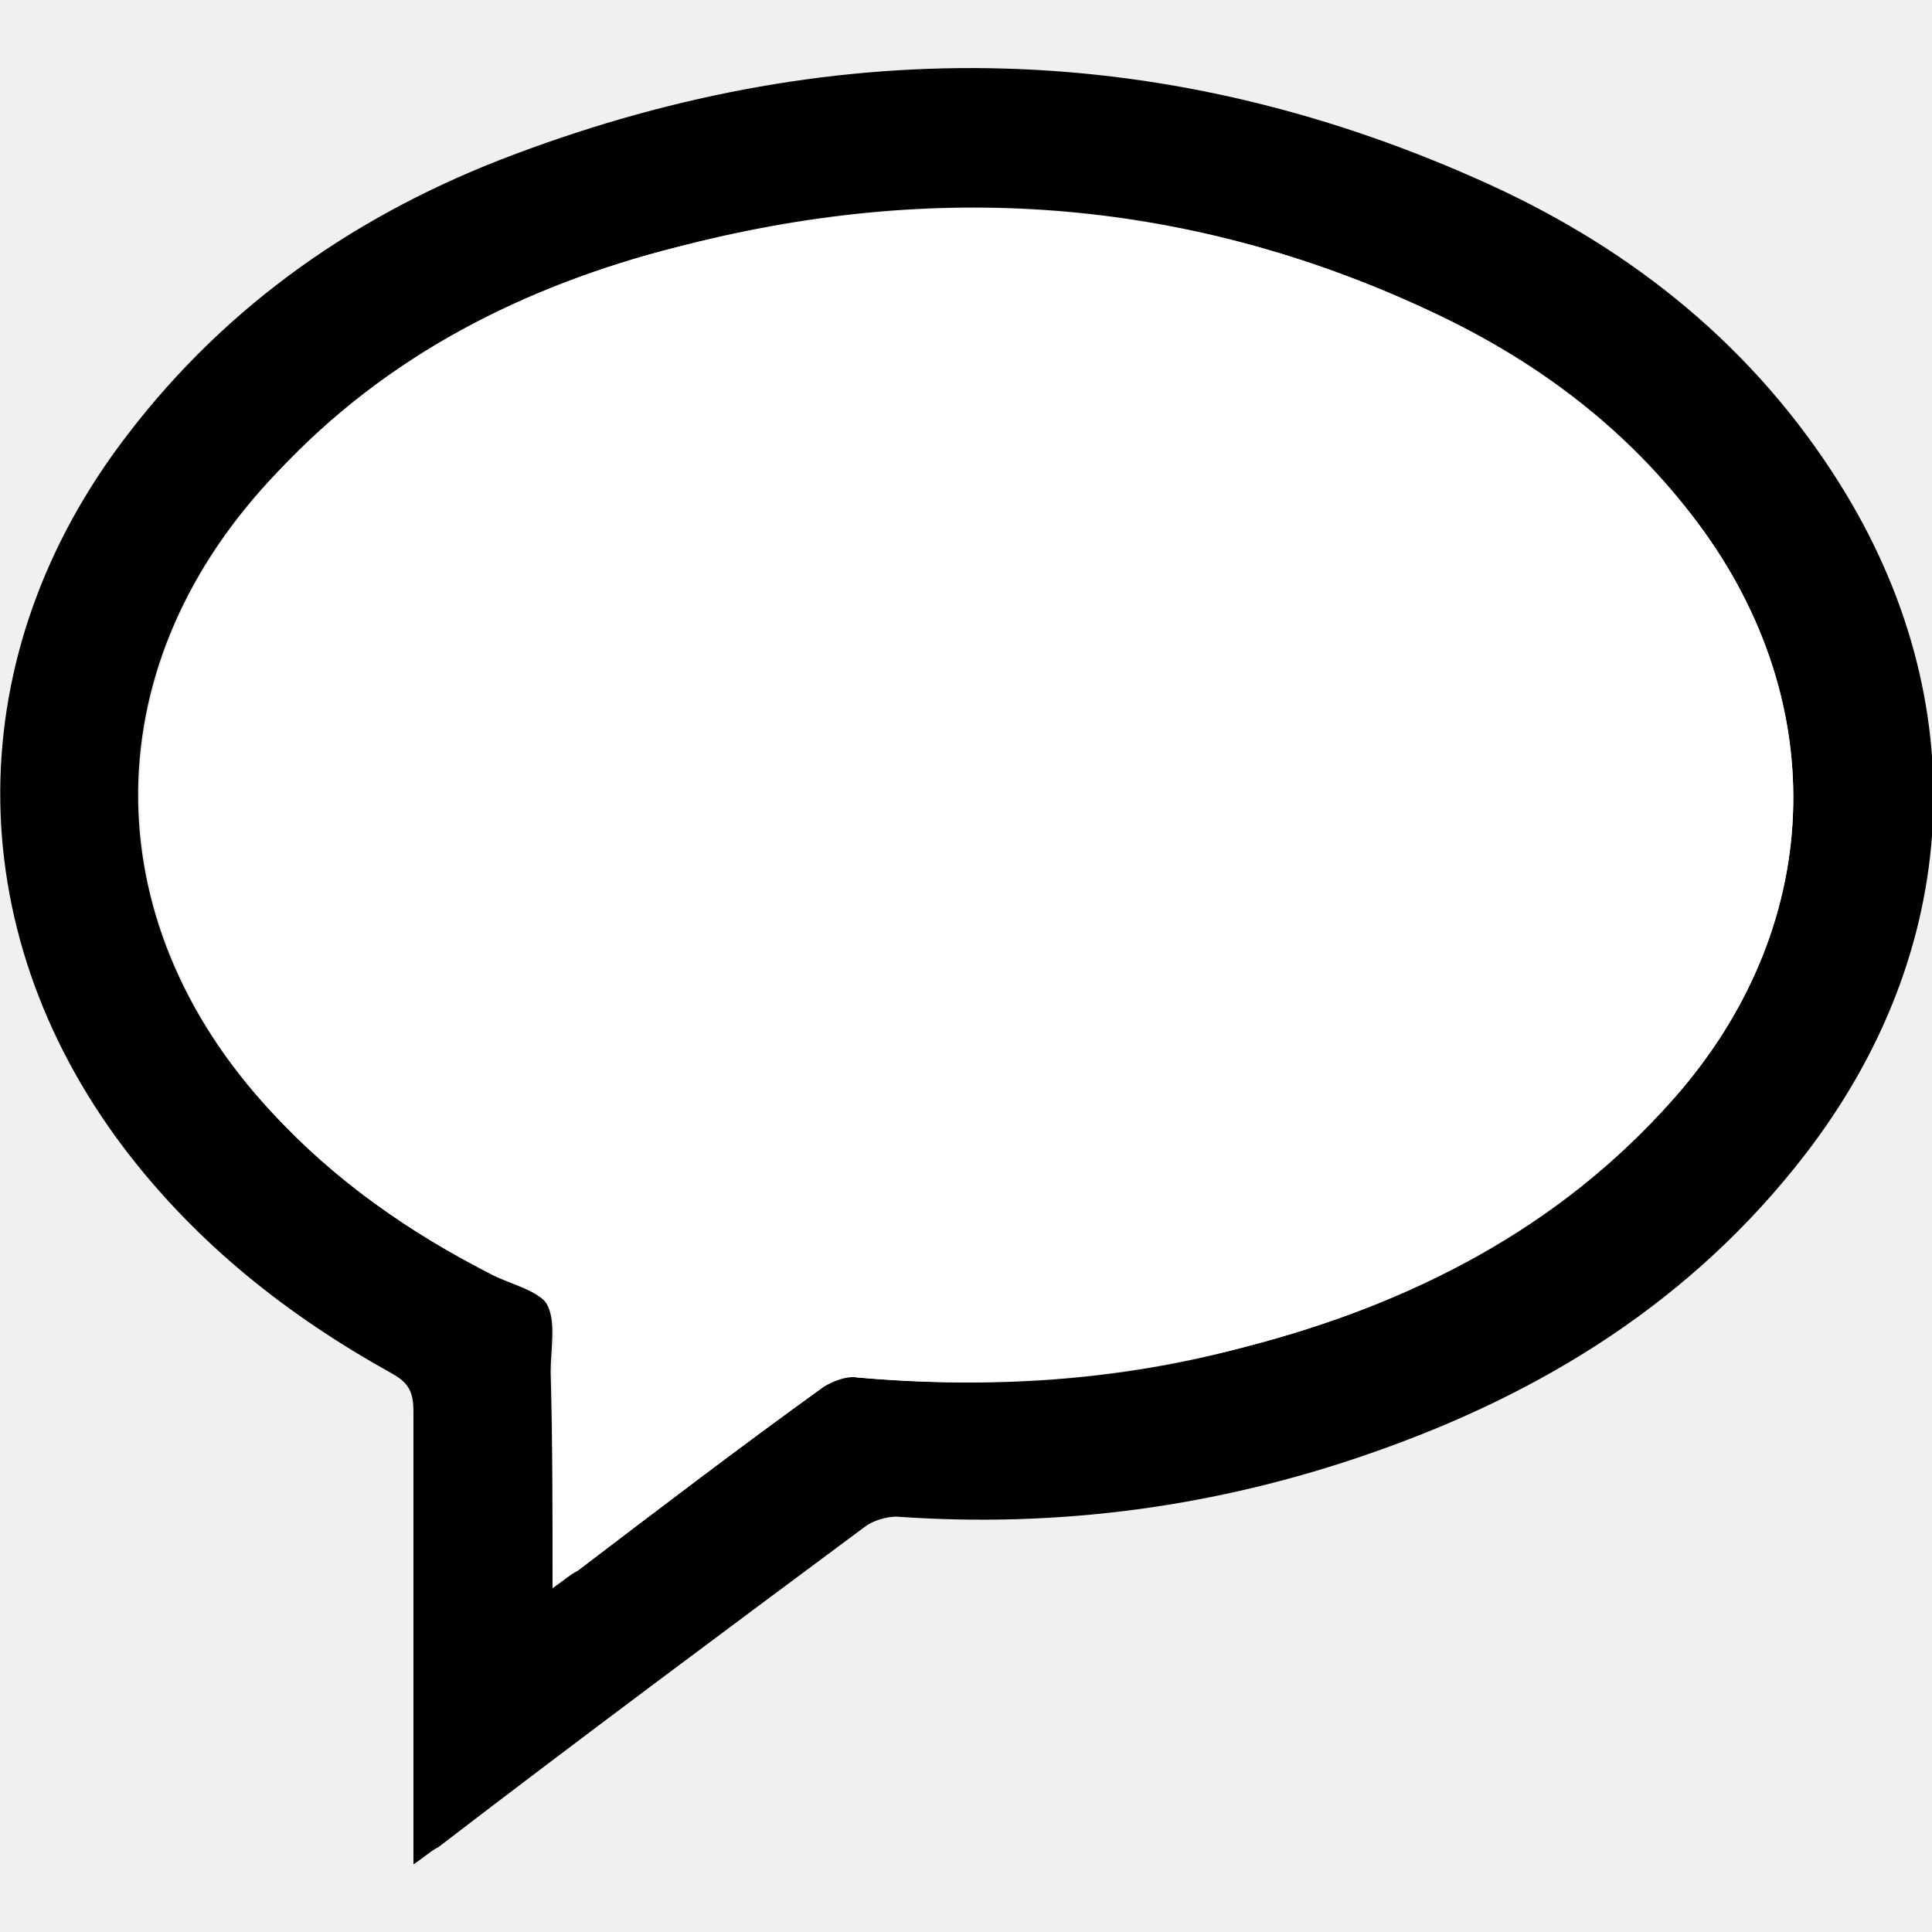
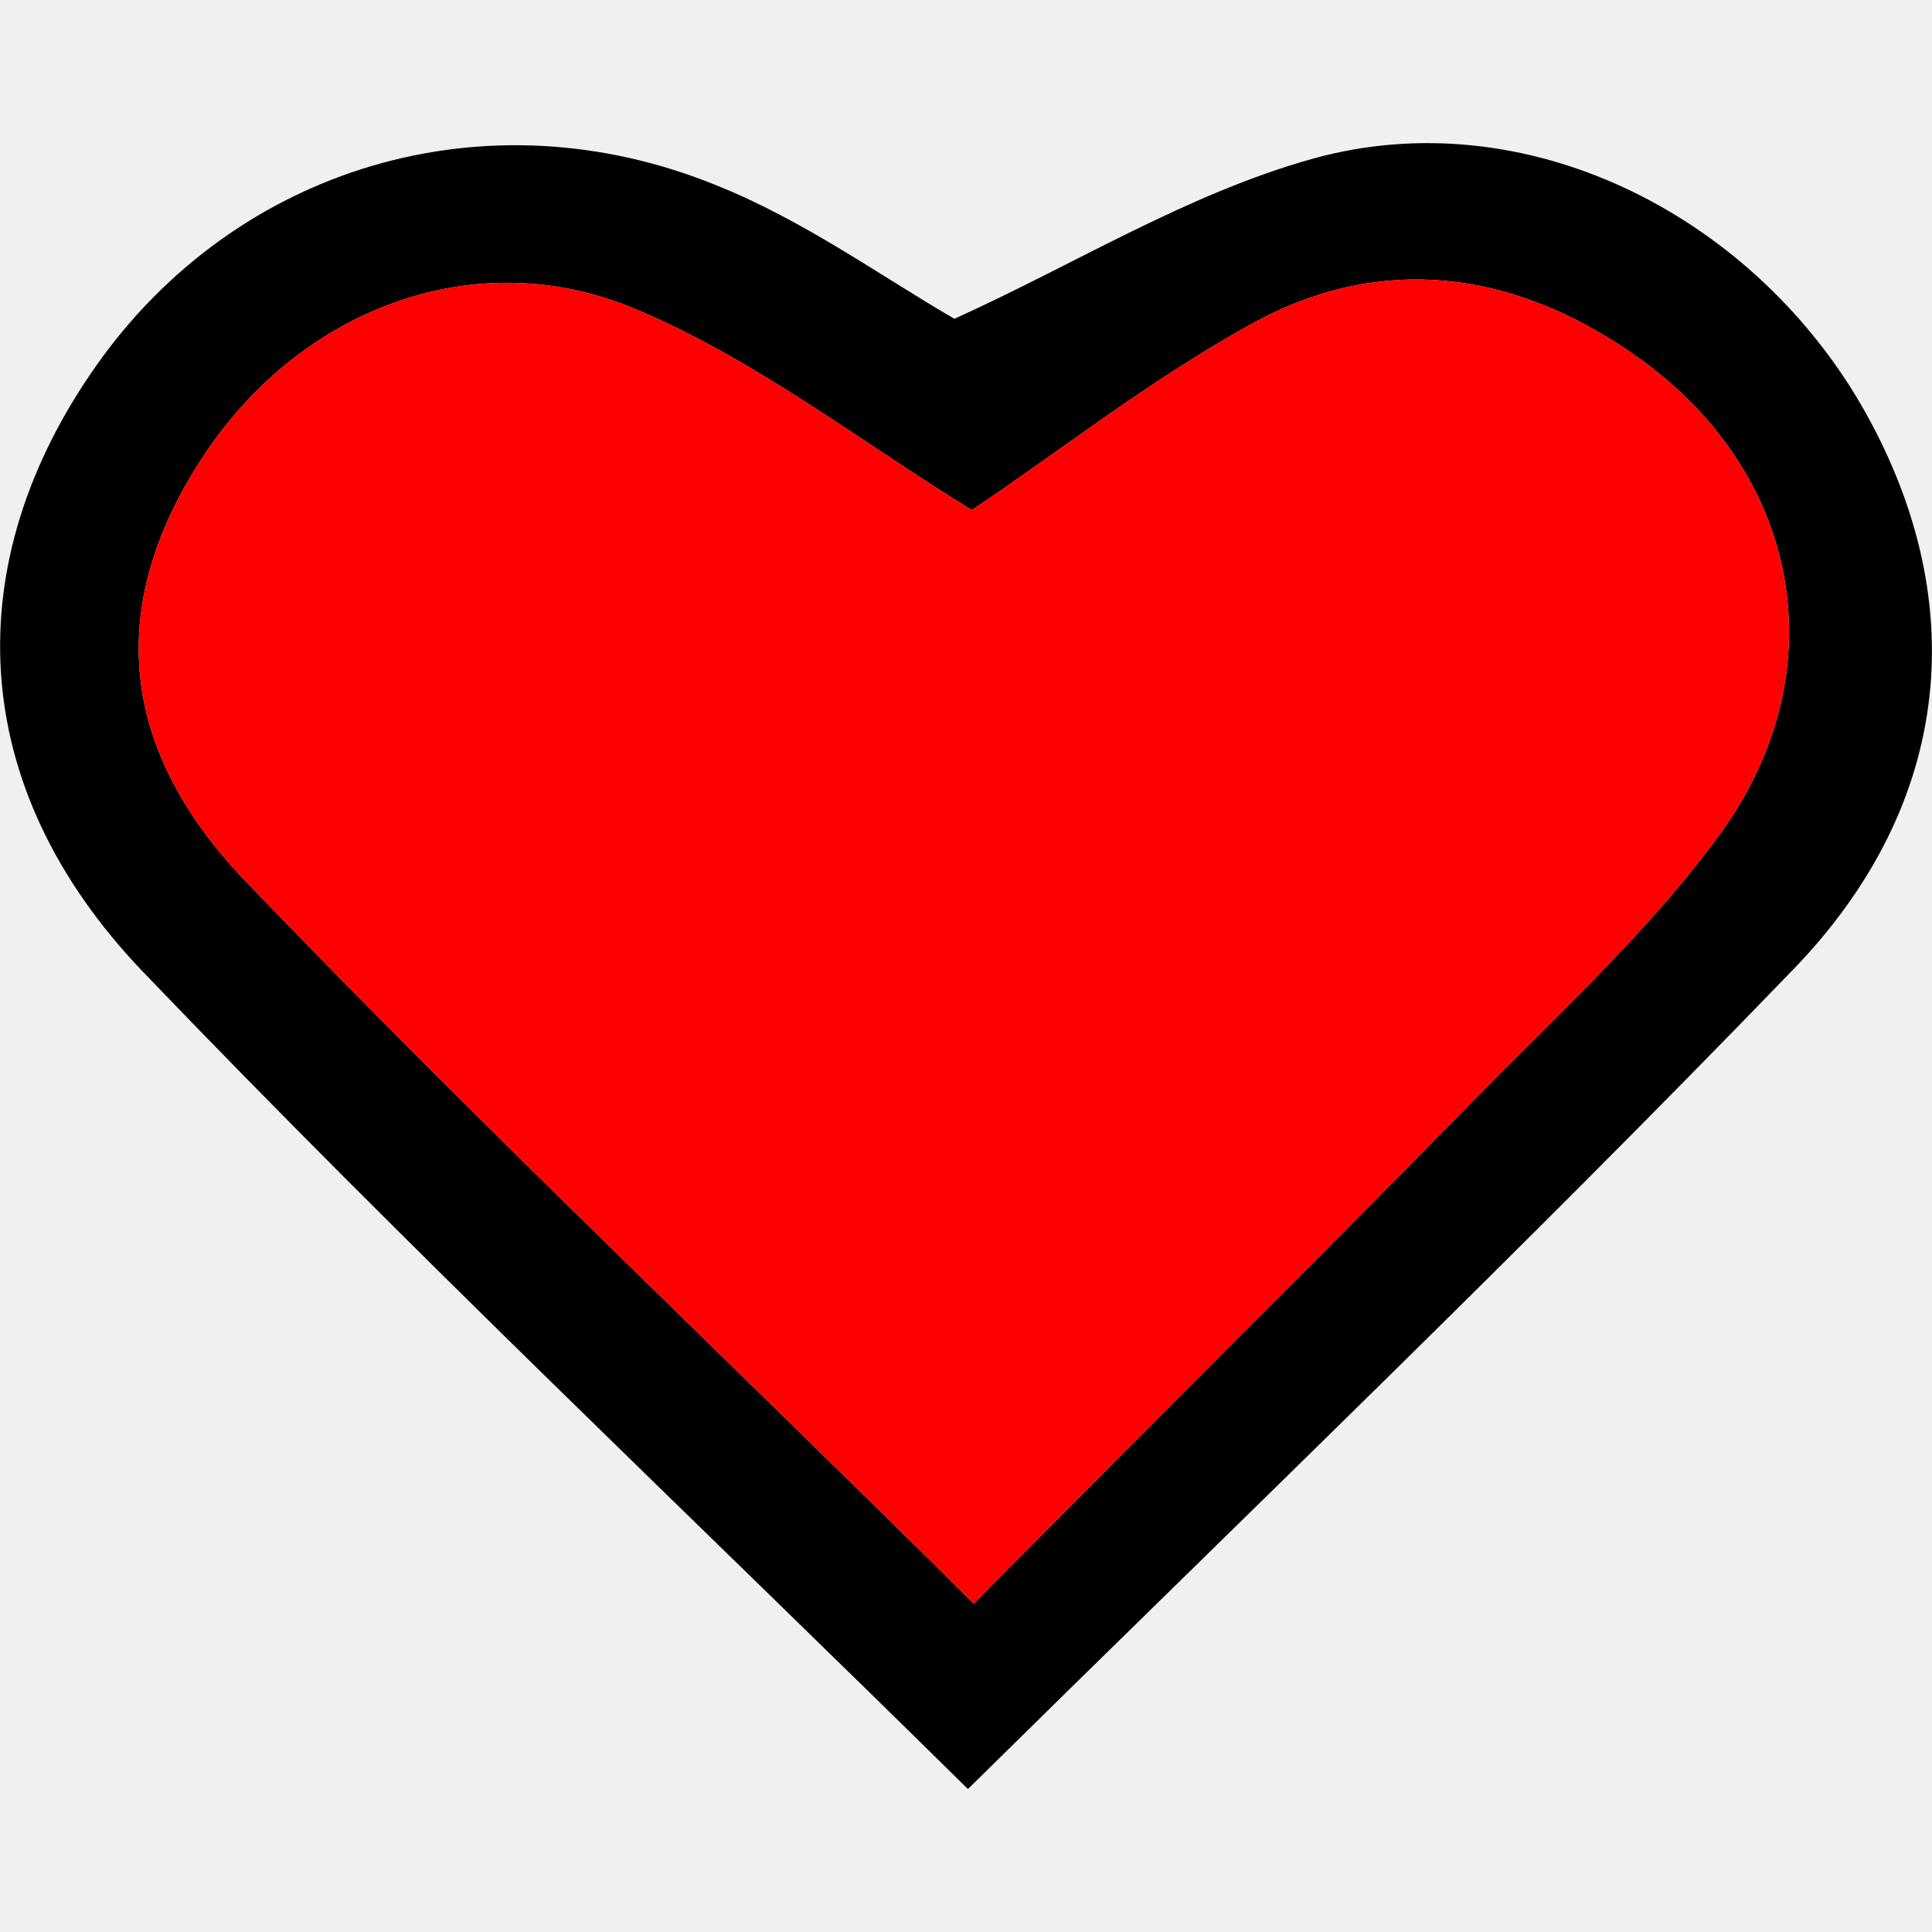
<svg xmlns="http://www.w3.org/2000/svg" version="1.1" id="Layer_1" x="0px" y="0px" viewBox="0 0 100 100" style="enable-background:new 0 0 100 100;" xml:space="preserve">
  <style type="text/css">
- 	.st0{display:none;}
- 	.st1{display:inline;}
- 	.st2{fill:#FF0000;}
+ 	.st0{fill:#FF0000;}
+ 	.st1{display:none;}
+ 	.st2{display:inline;}
	.st3{fill:#FFFFFF;}
</style>
-   <g class="st0">
-     <g class="st1">
+   <g>
+     <g>
      <path d="M96.3,20.9C90.5,11,78.9,5.2,68,8.2c-6.5,1.8-12.4,5.5-18.6,8.3c-3.8-2.2-7.8-5.1-12.3-6.9C25.1,4.7,12.2,8.7,5,18.9    c-7.2,10.2-6.8,21.8,2.4,31.4c13.8,14.4,28.3,28.1,42.7,42.3c14.3-14.1,28.7-27.9,42.6-42.3C101.2,41.6,102.1,30.9,96.3,20.9z     M89,43.2c-3.2,4.4-7.3,8.3-11.2,12.2c-9,9.2-18.1,18.2-27.4,27.6c-13-12.9-25.7-24.9-37.7-37.4c-6.8-7.1-7.1-14.6-2.1-22.1    c5-7.5,14-11,22.3-7.5c6.2,2.6,11.7,6.9,17.4,10.4c4.5-3,9.3-6.8,14.6-9.7c6.6-3.6,13.4-2.7,19.6,1.6C93.2,24.3,95.2,34.7,89,43.2    z" />
-       <path class="st2" d="M89,43.2c-3.2,4.4-7.3,8.3-11.2,12.2c-9,9.2-18.1,18.2-27.4,27.6c-13-12.9-25.7-24.9-37.7-37.4    c-6.8-7.1-7.1-14.6-2.1-22.1c5-7.5,14-11,22.3-7.5c6.2,2.6,11.7,6.9,17.4,10.4c4.5-3,9.3-6.8,14.6-9.7c6.6-3.6,13.4-2.7,19.6,1.6    C93.2,24.3,95.2,34.7,89,43.2z" />
+       <path class="st0" d="M89,43.2c-3.2,4.4-7.3,8.3-11.2,12.2c-9,9.2-18.1,18.2-27.4,27.6c-13-12.9-25.7-24.9-37.7-37.4    c-6.8-7.1-7.1-14.6-2.1-22.1c5-7.5,14-11,22.3-7.5c6.2,2.6,11.7,6.9,17.4,10.4c4.5-3,9.3-6.8,14.6-9.7c6.6-3.6,13.4-2.7,19.6,1.6    C93.2,24.3,95.2,34.7,89,43.2z" />
    </g>
  </g>
-   <g>
-     <g>
+   <g class="st1">
+     <g class="st2">
      <path d="M21.4,96.5c0-5,0-9.8,0-14.6c0-2.9,0-5.9,0-8.8c0-1-0.2-1.5-1.1-2c-5.4-3-10.1-6.7-13.9-11.7C-2.2,48-2.1,33.8,6.6,22.5    c5.2-6.8,12-11.5,20-14.5c17-6.4,34-6,50.6,1.6c7.4,3.4,13.6,8.4,18,15.4c7.1,11.3,6.4,24.2-1.8,34.8C87.6,67.3,79.9,72.1,71,75.2    c-8,2.8-16.2,3.9-24.6,3.3c-0.5,0-1.2,0.2-1.6,0.5c-7.4,5.5-14.8,11-22.1,16.6C22.3,95.8,22,96.1,21.4,96.5z M28.6,82.2    c0.6-0.4,0.9-0.7,1.3-0.9c4.2-3.2,8.4-6.4,12.7-9.5c0.5-0.4,1.2-0.6,1.8-0.5c6.8,0.6,13.5,0.2,20.1-1.6    c8.5-2.2,16.2-6.1,22.1-12.8c7.8-8.8,8.3-20.4,1.3-29.8c-3.7-5-8.6-8.6-14.1-11.1C61.3,10.2,48.3,9.3,35,12.8    c-7.9,2-14.9,5.7-20.6,11.6C4.9,34.2,4.7,47.5,14,57.5c3.3,3.5,7.1,6.3,11.4,8.4c1,0.5,2.5,0.8,2.9,1.6c0.5,0.9,0.2,2.3,0.2,3.5    C28.6,74.7,28.6,78.3,28.6,82.2z" />
      <path class="st3" d="M28.6,82.2c0-3.9,0-7.5,0-11.1c0-1.2,0.3-2.6-0.2-3.5c-0.5-0.8-1.9-1.1-2.9-1.6c-4.3-2.2-8.2-4.9-11.4-8.4    c-9.3-10.1-9.1-23.3,0.3-33.2C20,18.4,27.1,14.8,35,12.8c13.3-3.4,26.3-2.6,38.8,3.2c5.6,2.6,10.4,6.2,14.1,11.1    c7,9.4,6.5,21-1.3,29.8c-6,6.7-13.6,10.6-22.1,12.8c-6.6,1.7-13.3,2.2-20.1,1.6c-0.6-0.1-1.3,0.2-1.8,0.5    c-4.3,3.1-8.5,6.3-12.7,9.5C29.5,81.5,29.1,81.8,28.6,82.2z" />
    </g>
  </g>
</svg>
